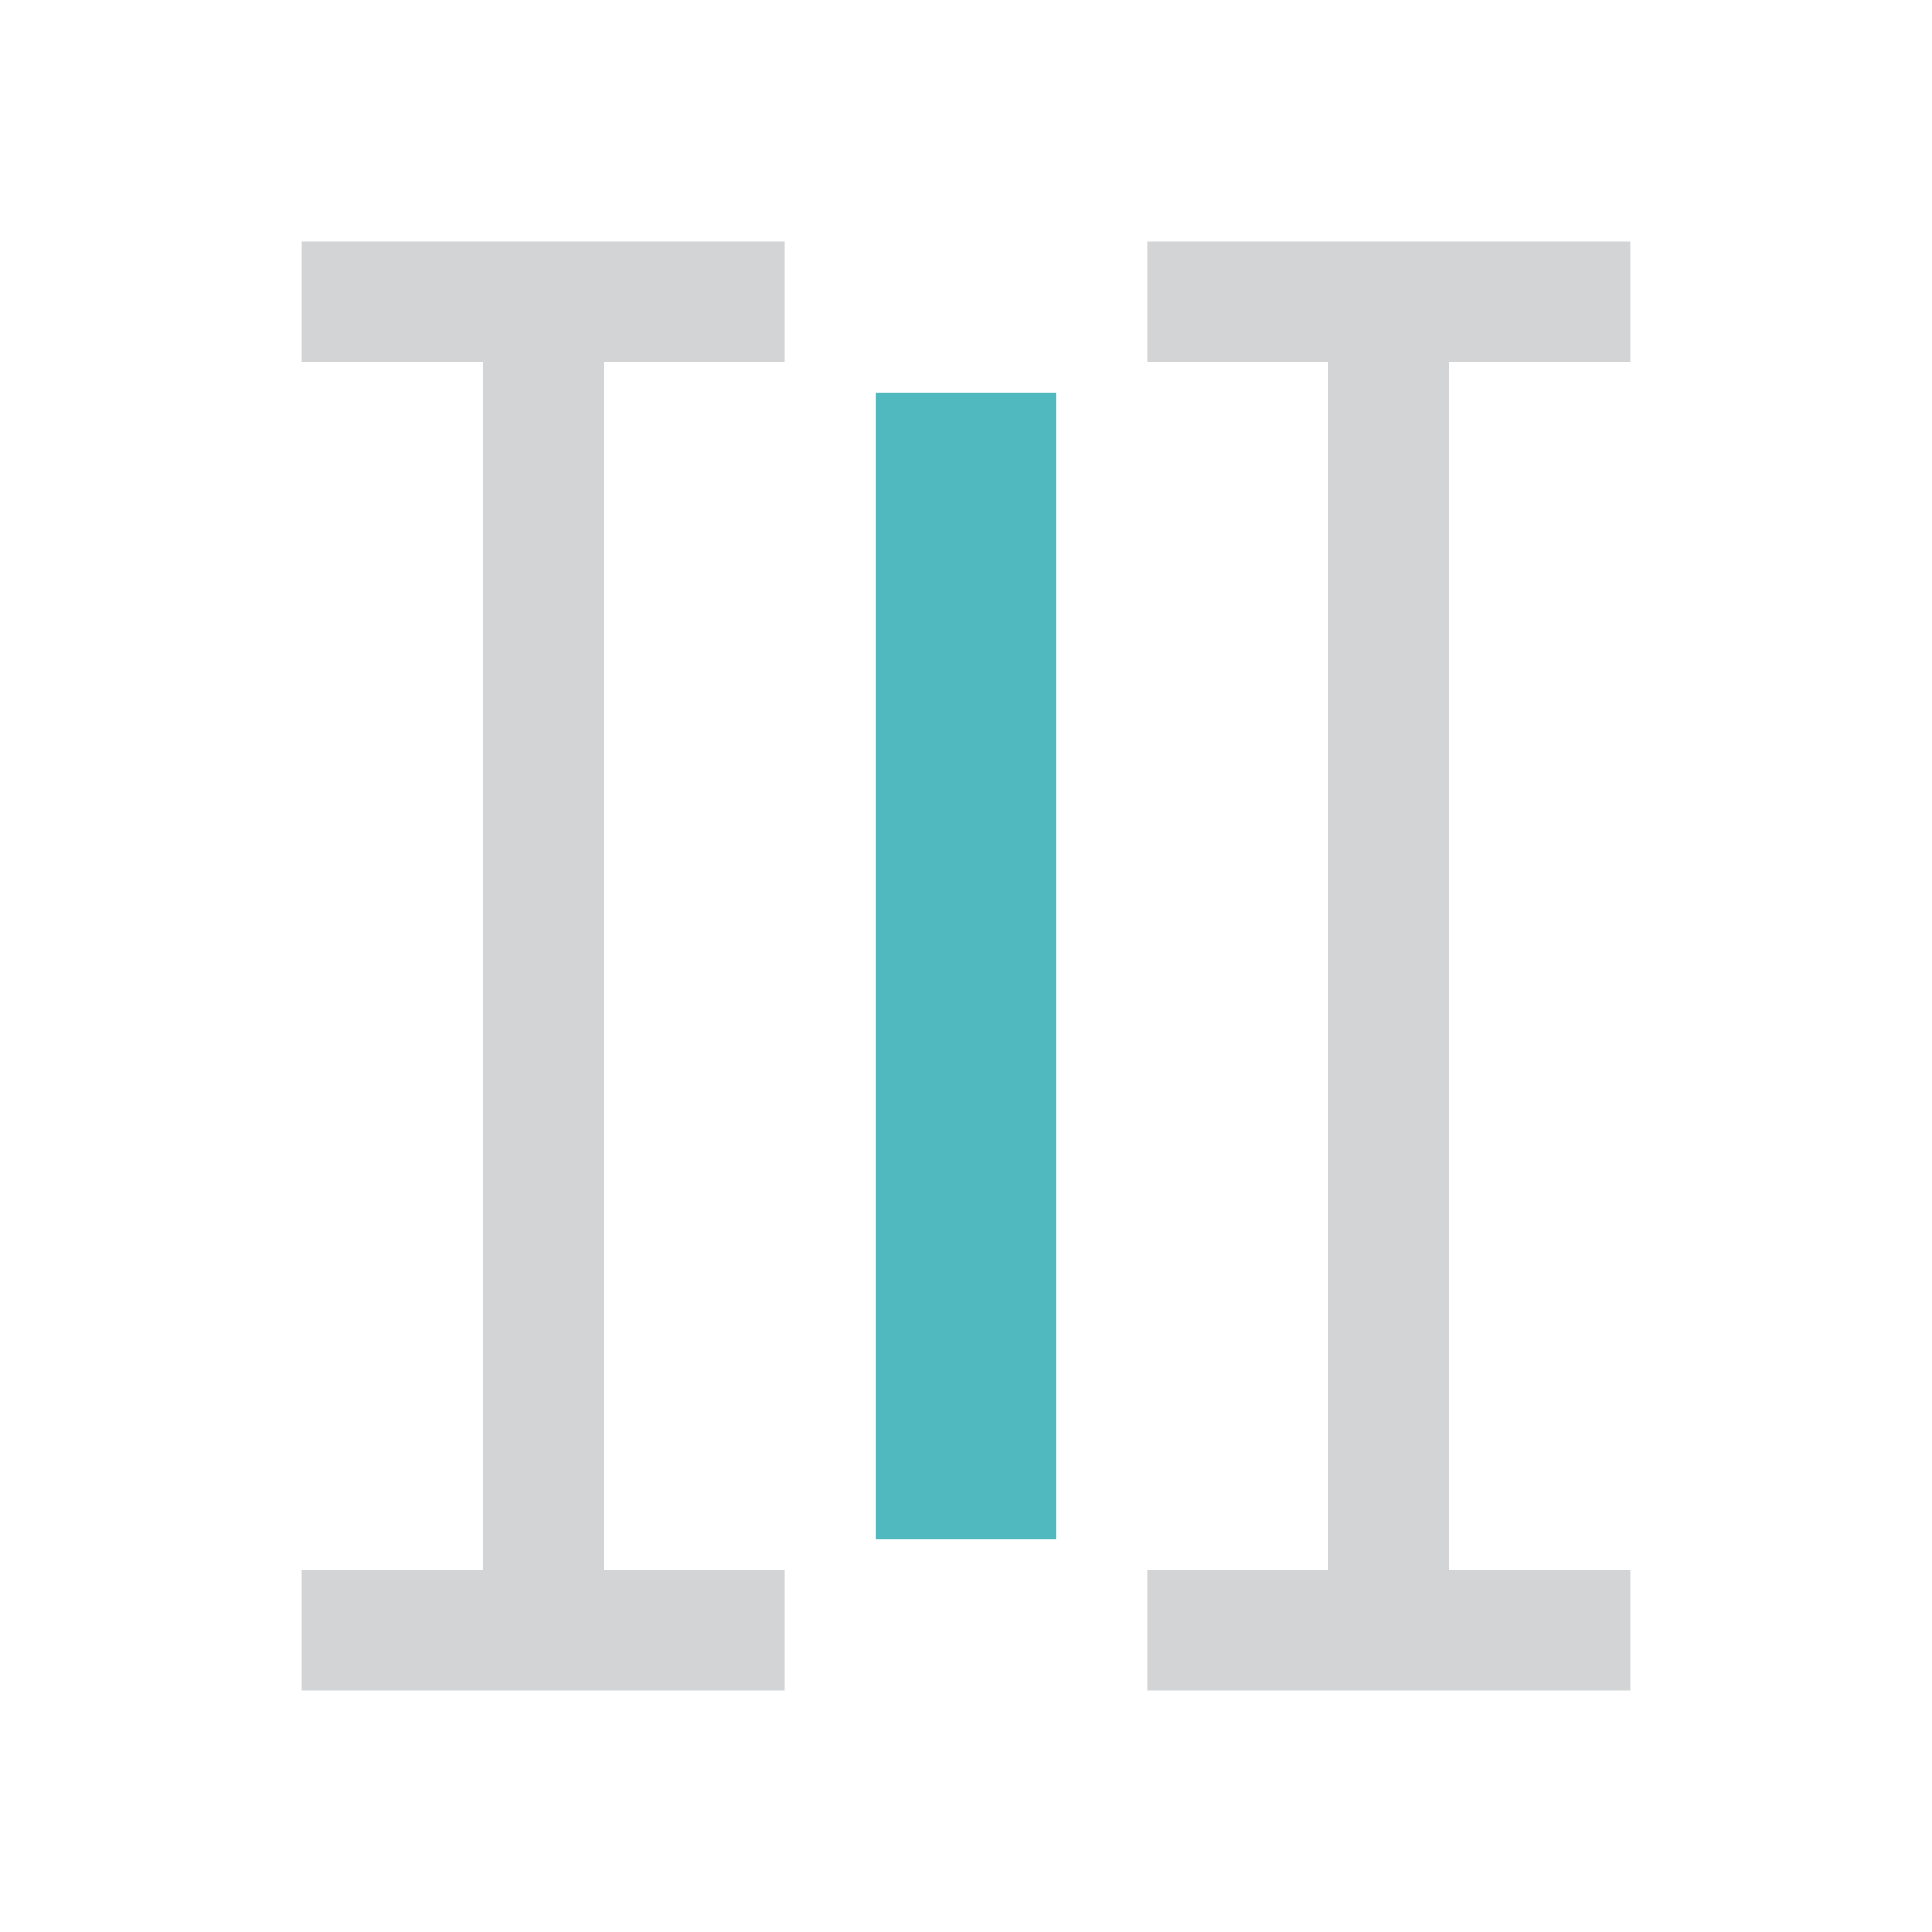
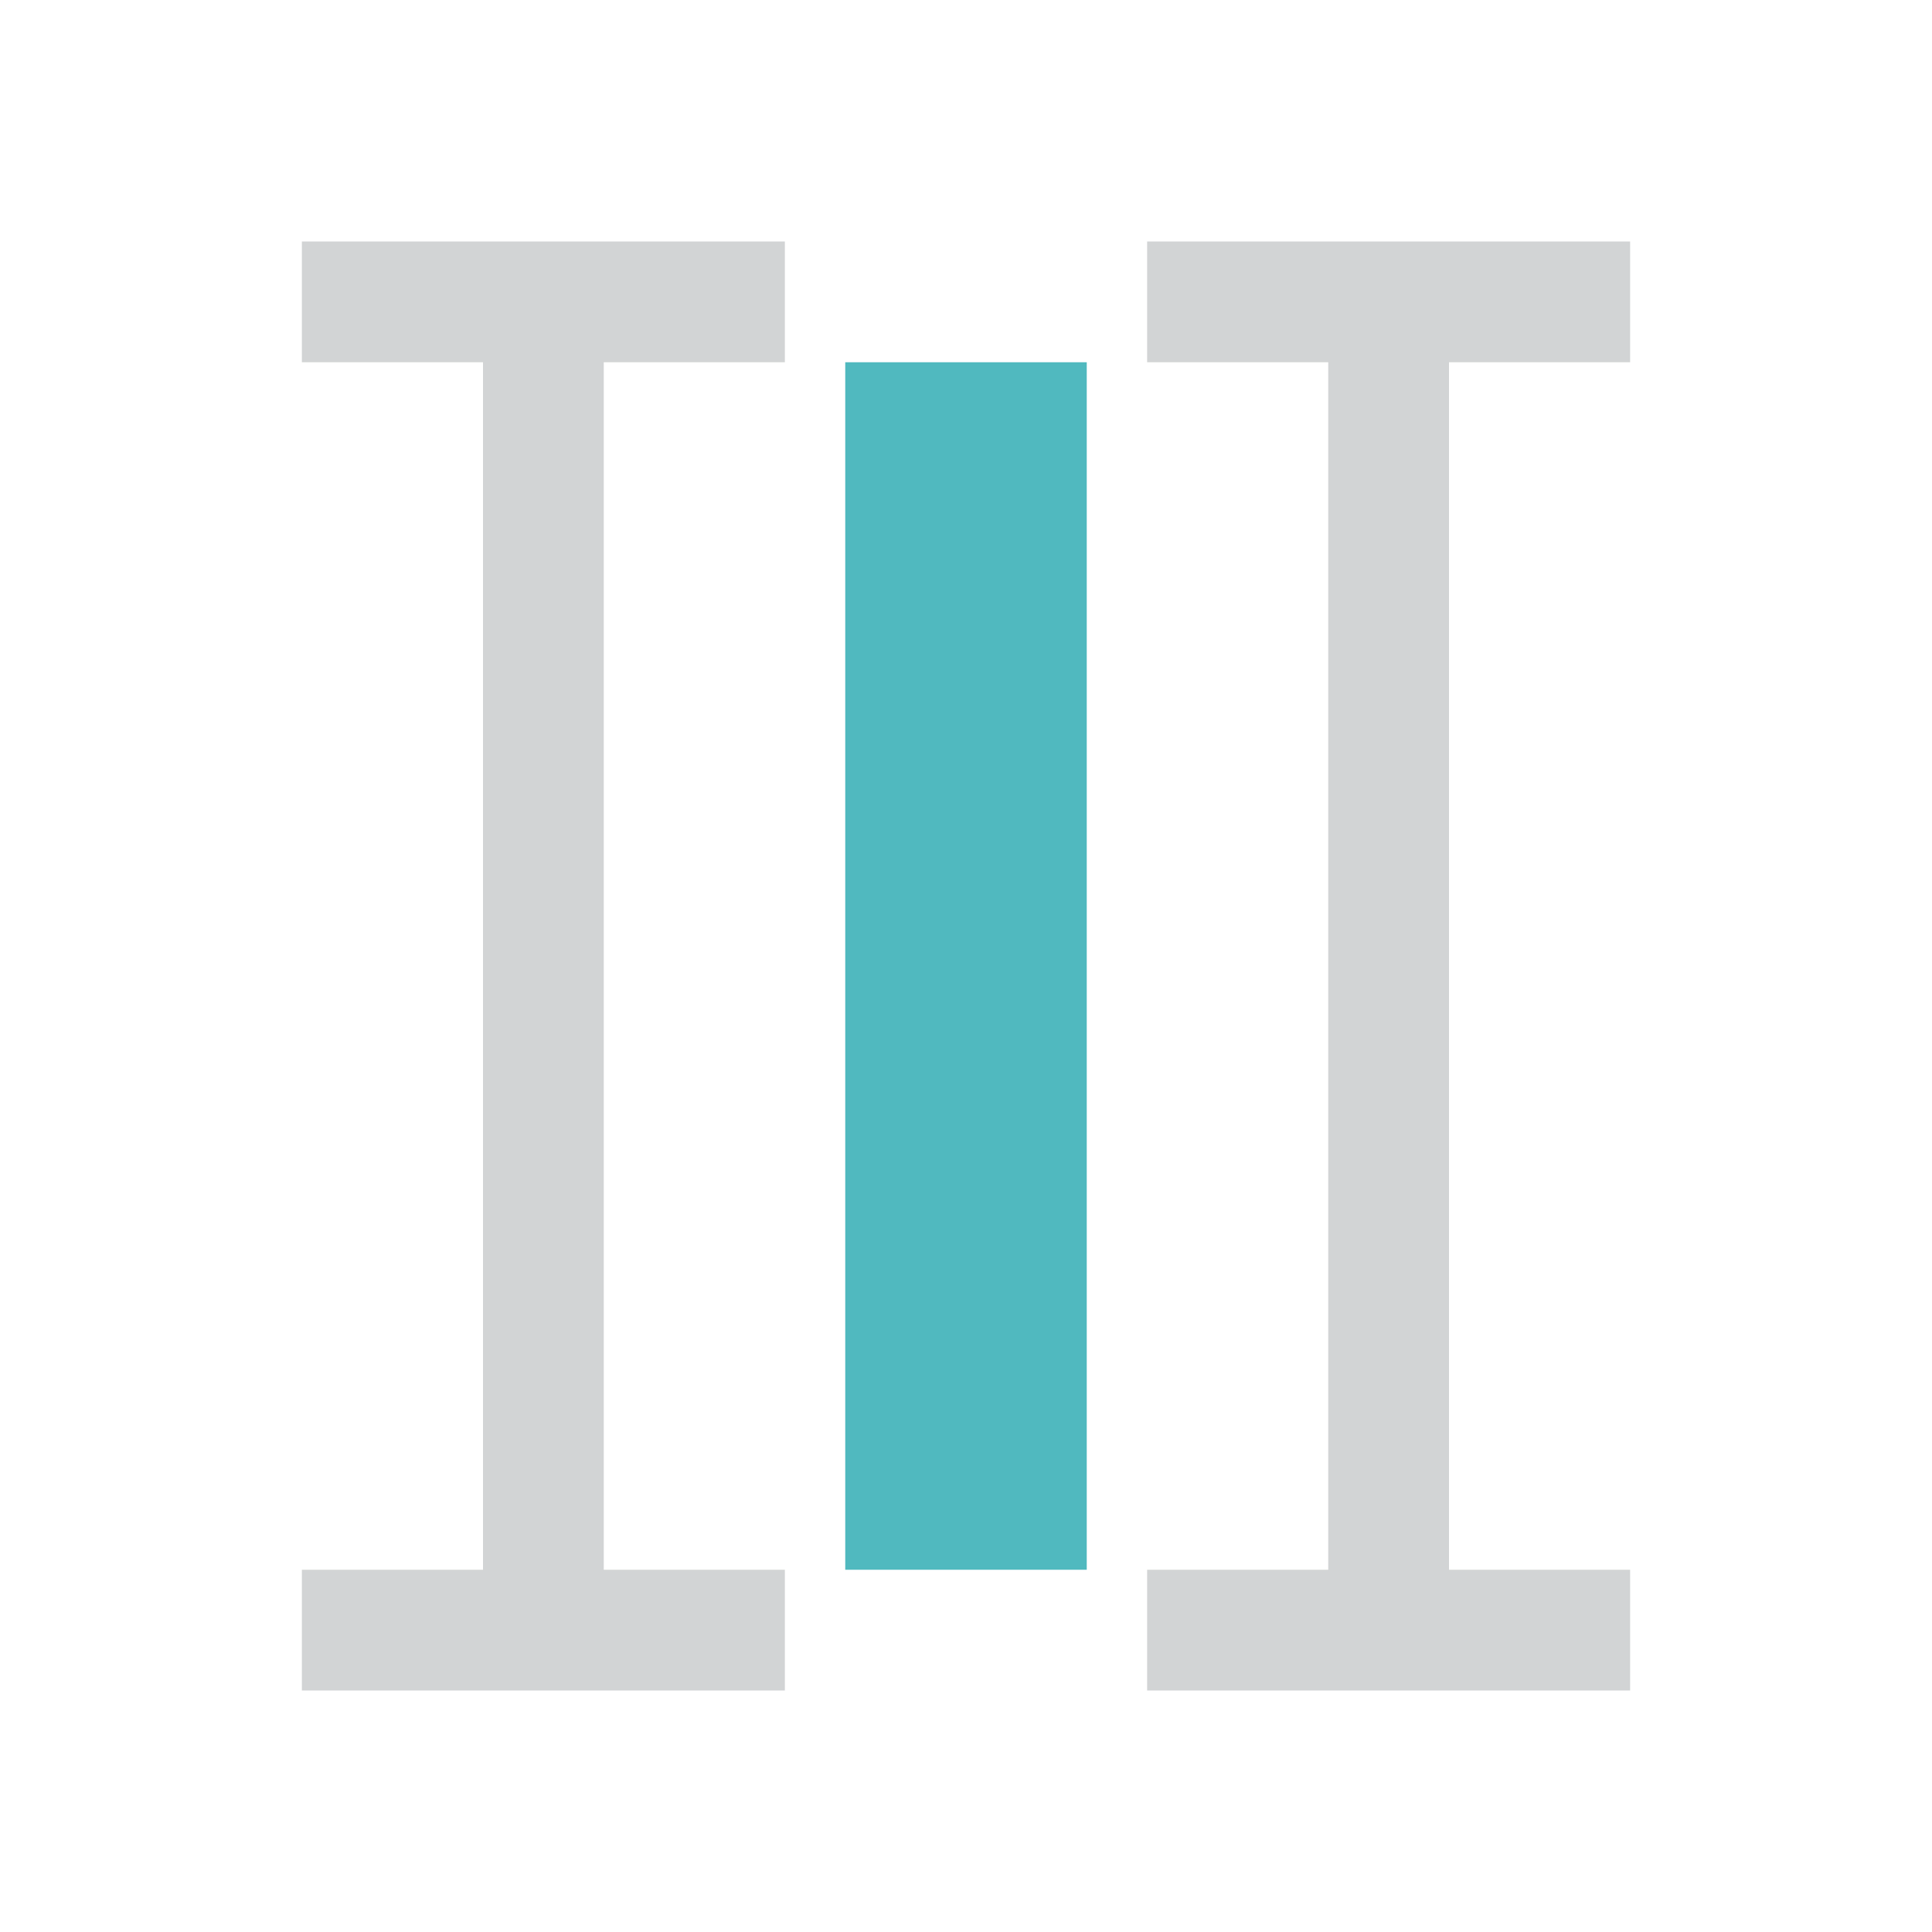
<svg xmlns="http://www.w3.org/2000/svg" width="32" height="32" viewBox="0 0 16 16">
  <g stroke-linecap="square" stroke-linejoin="miter">
    <path d="M4.5 2.5 V13.5 M11.5 2.5 V13.5 M3 2.5 H6 M10 2.5 H13 M3 13.5 H6 M10 13.5 H13" fill="none" stroke="#d2d4d5" stroke-width="1" />
-     <path d="M8 4 V12" fill="none" stroke="#50b9bf" stroke-width="1.5" />
+     <path d="M8 4 V12" fill="none" stroke="#50b9bf" stroke-width="2" />
  </g>
</svg>
